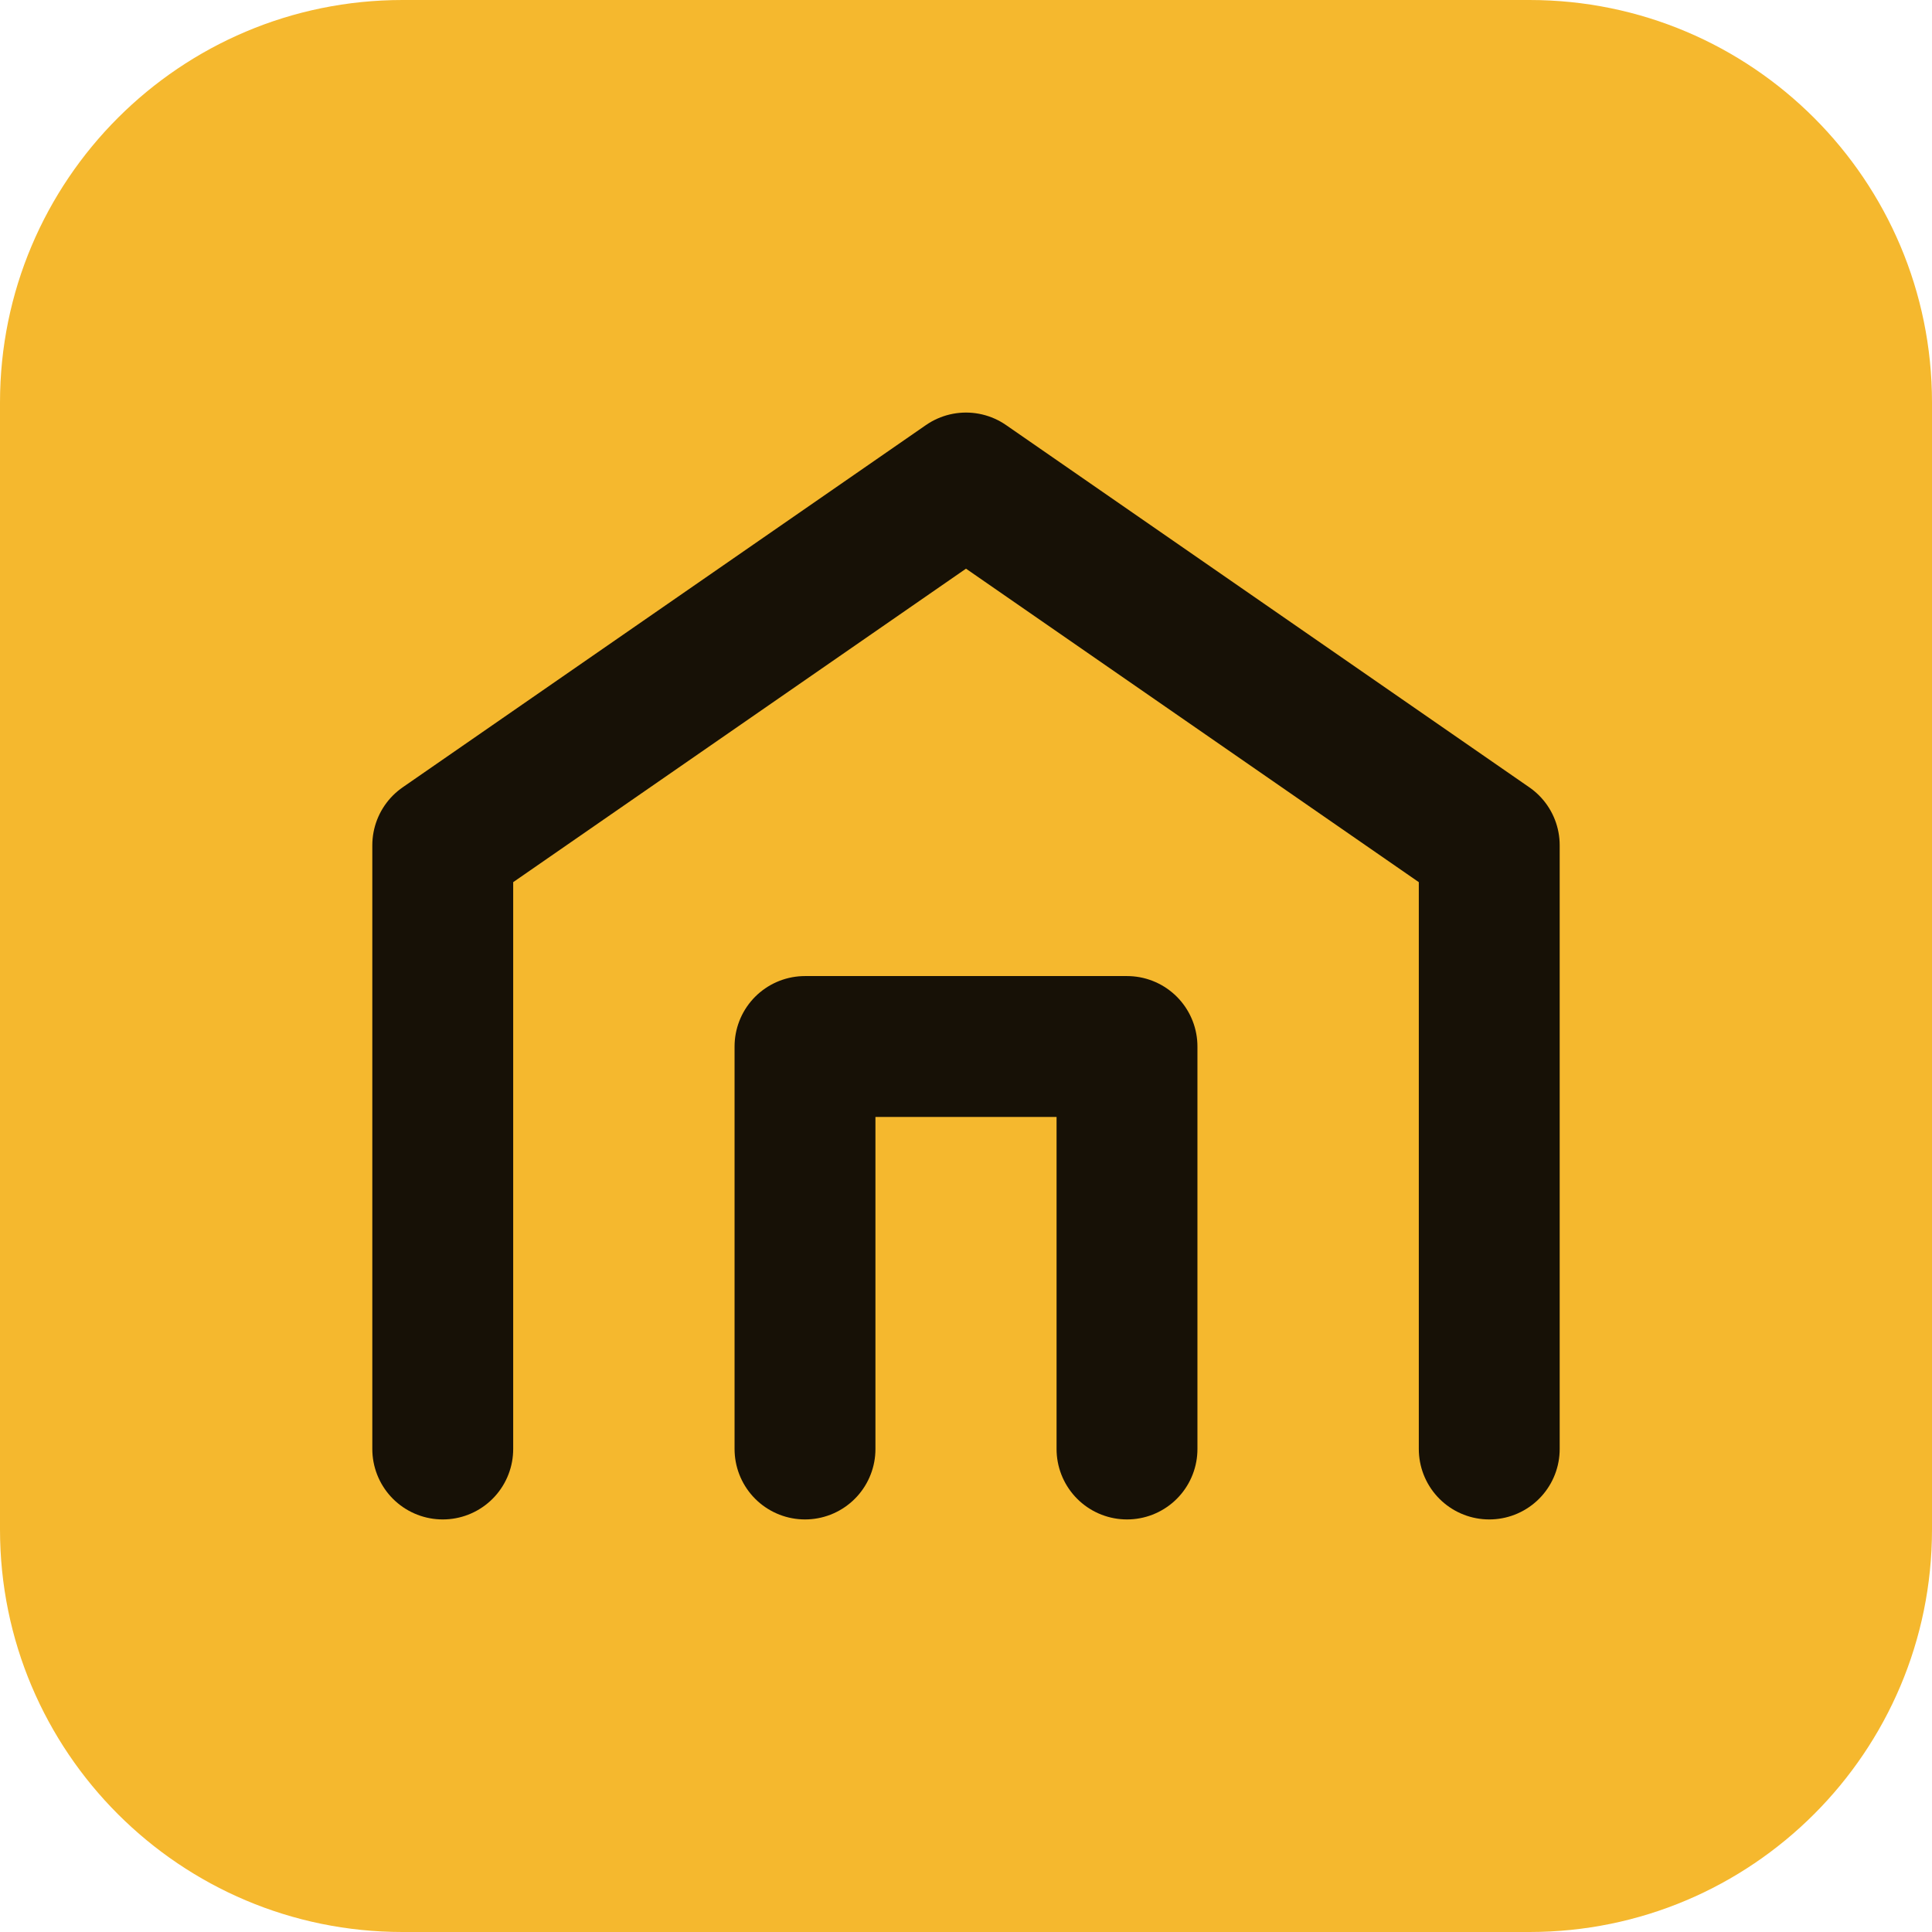
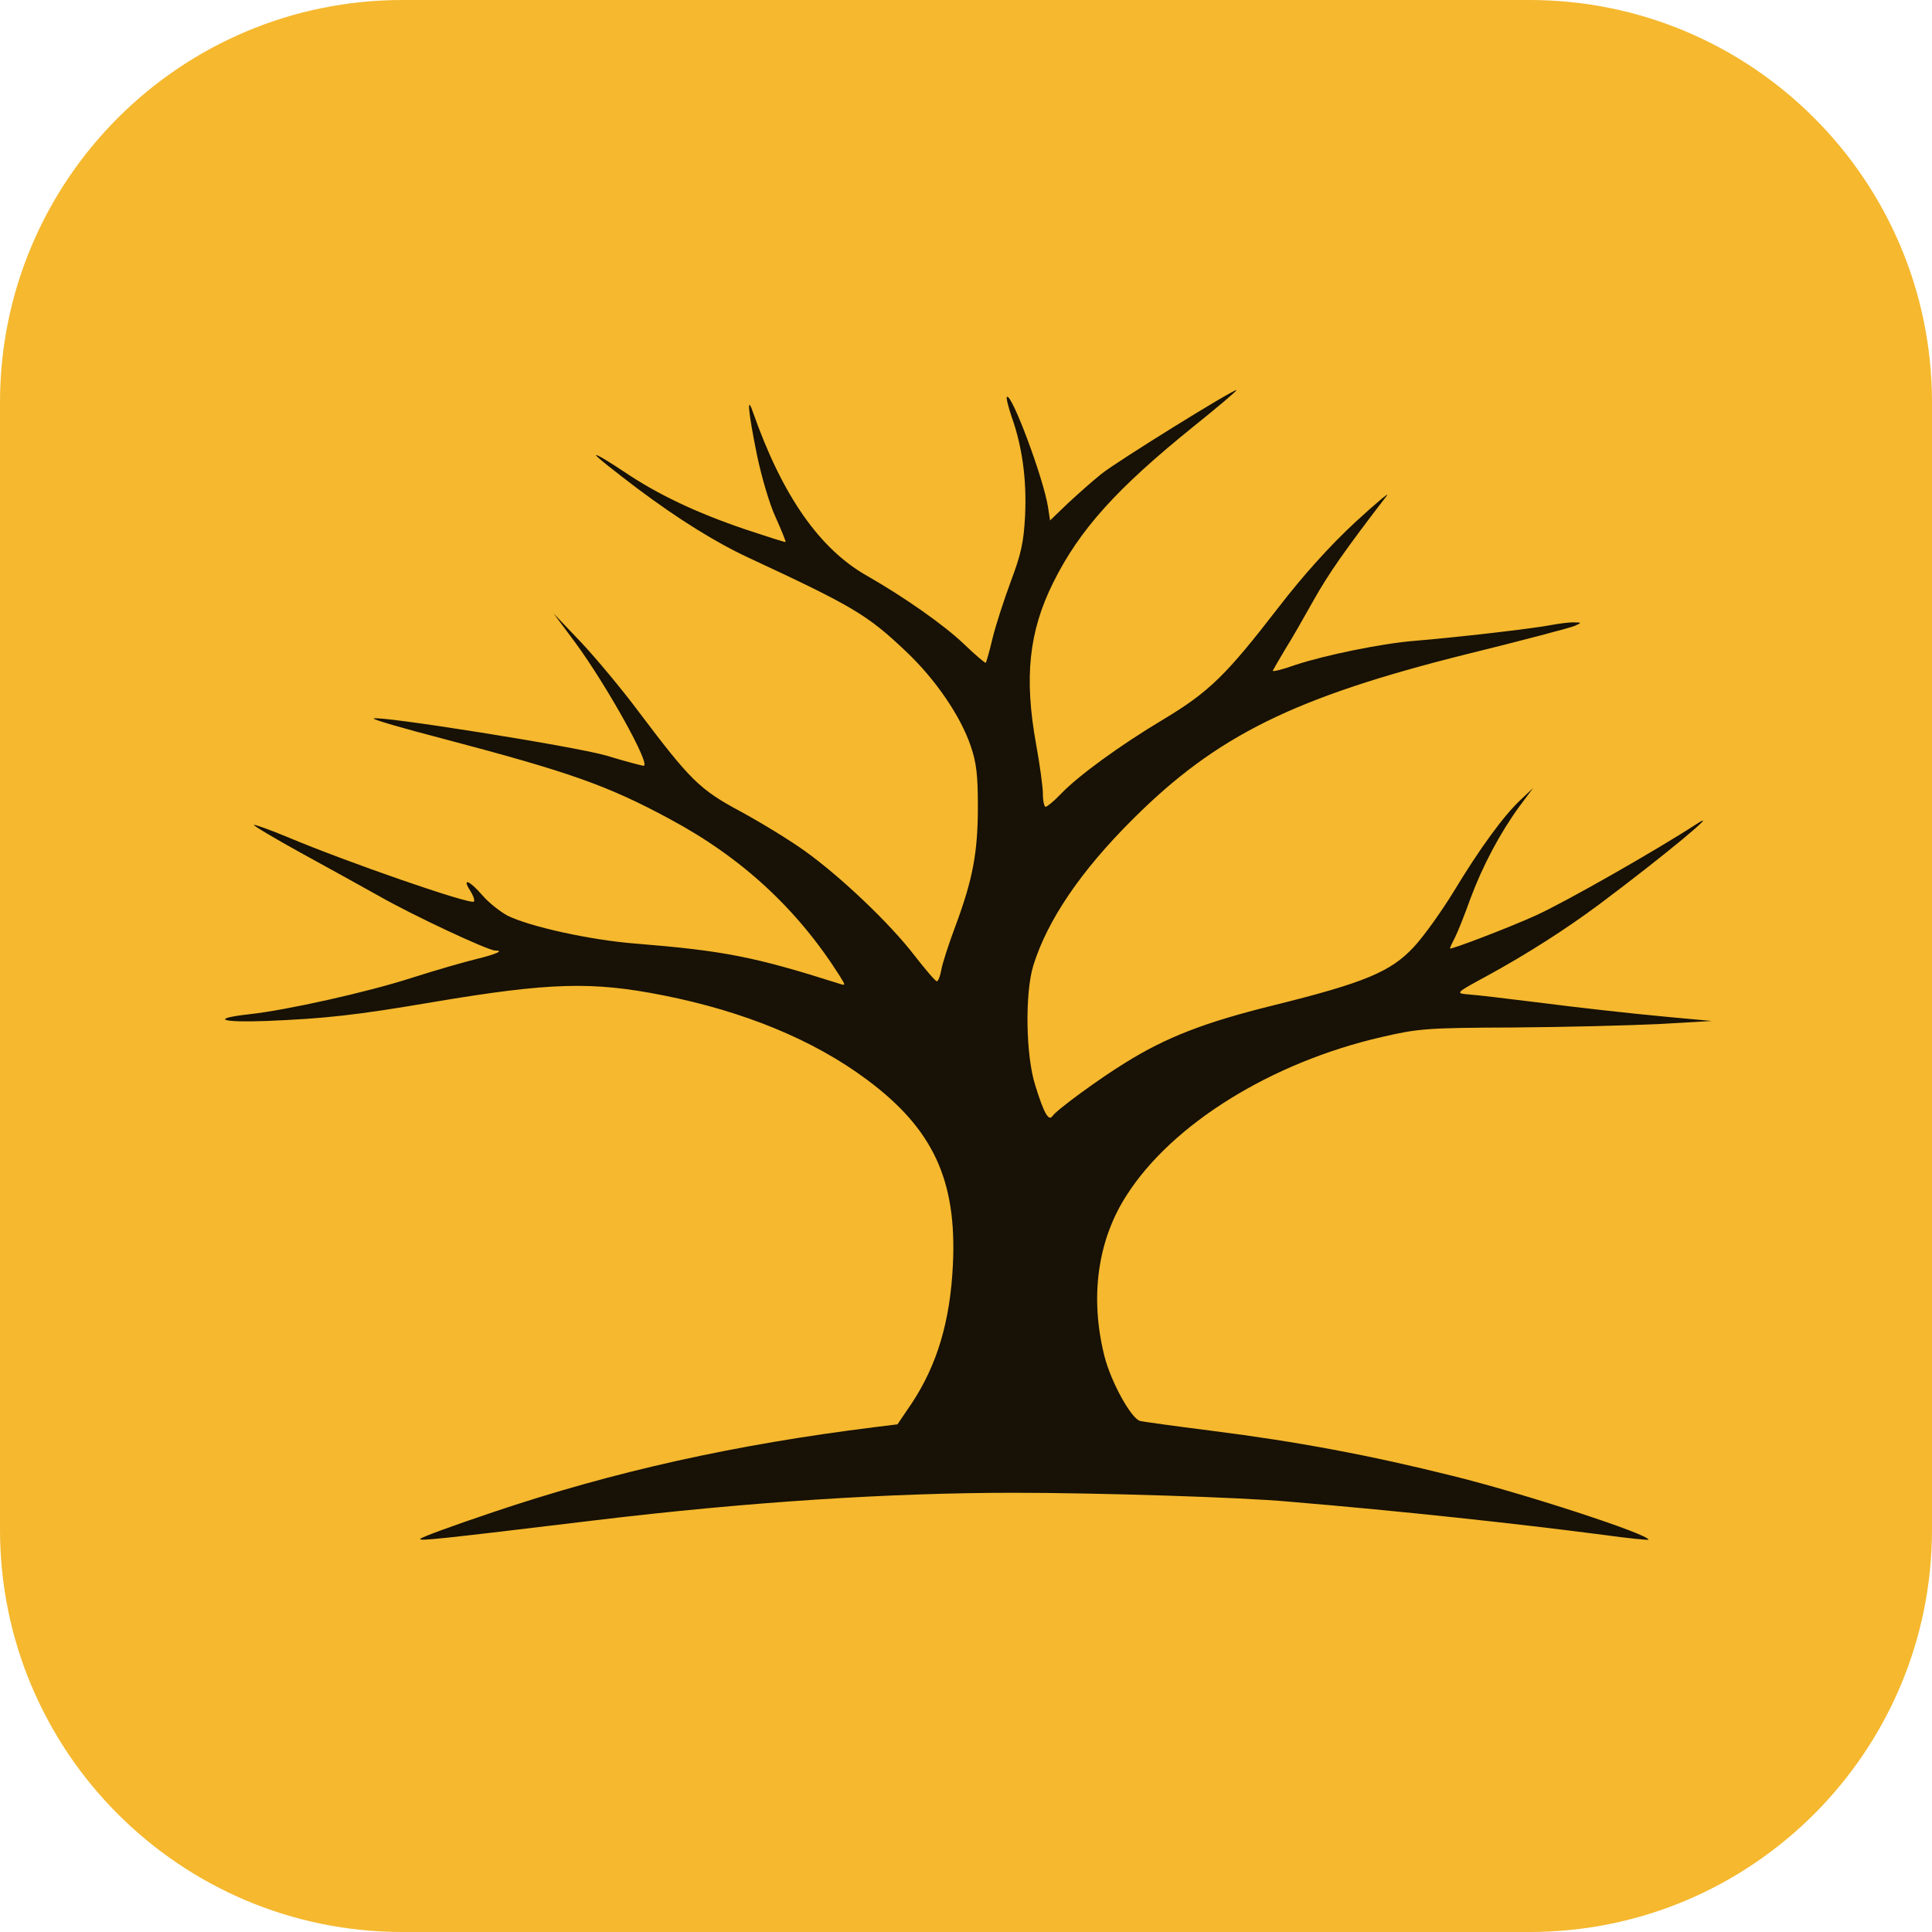
<svg xmlns="http://www.w3.org/2000/svg" viewBox="0 0 96 96">
  <rect width="96" height="96" rx="20" fill="#f5b82e" />
-   <g fill="none" stroke="#171106" stroke-width="7" stroke-linecap="round" stroke-linejoin="round">
-     <path d="M22 72V42l26-18 26 18v30" />
-     <path d="M40 72V52h16v20" />
-   </g>
+   <path fill="#171106" fill-rule="evenodd" transform="translate(10.00 18.33) scale(0.17)" d="M64.0 342.0C64.0 341.6 73.6 338.1 85.2 334.2C120.8 322.2 156.0 314.4 197.0 309.3L203.5 308.5L207.7 302.3C215.1 291.1 218.9 278.4 219.7 261.9C220.9 237.1 213.9 222.1 194.5 207.7C178.9 196.1 158.7 187.8 135.0 183.1C114.3 179.0 102.0 179.3 67.6 185.1C45.3 188.9 36.2 189.9 19.0 190.6C5.4 191.1 2.6 189.9 14.3 188.6C25.1 187.4 48.5 182.2 61.5 178.0C68.7 175.7 77.1 173.3 80.4 172.5C86.1 171.1 88.7 170.0 85.9 170.0C83.8 170.0 61.8 159.7 52.0 154.1C47.3 151.5 37.1 145.8 29.2 141.5C21.4 137.2 15.2 133.5 15.4 133.3C15.6 133.1 20.0 134.7 25.1 136.8C42.4 144.1 78.7 156.7 79.7 155.7C80.0 155.3 79.5 153.9 78.6 152.5C76.1 148.6 78.4 149.5 82.2 153.9C84.0 156.0 87.3 158.6 89.5 159.8C95.9 163.0 113.9 167.0 127.2 168.0C152.9 170.1 161.6 171.8 186.5 179.7C188.4 180.3 188.4 180.3 186.6 177.4C174.2 157.8 157.9 142.8 137.0 131.6C118.7 121.7 107.5 117.8 70.3 108.0C59.1 105.1 50.2 102.5 50.4 102.2C51.5 101.2 108.9 110.3 118.3 113.0C123.9 114.7 128.8 116.0 129.3 116.0C131.6 116.0 118.5 92.5 109.4 80.1L103.0 71.5L111.1 80.0C115.5 84.7 123.0 93.7 127.7 100.0C143.0 120.3 145.6 122.9 157.7 129.4C163.6 132.6 172.1 137.8 176.4 140.9C186.9 148.4 201.4 162.2 208.5 171.5C211.7 175.6 214.6 179.0 215.0 179.0C215.4 179.0 216.0 177.5 216.3 175.7C216.6 173.9 218.5 168.0 220.5 162.7C225.5 149.2 227.0 141.4 227.0 127.9C227.0 118.8 226.6 115.1 224.9 110.2C221.9 101.4 214.6 90.7 205.9 82.5C194.6 71.8 190.5 69.4 160.0 55.2C150.3 50.7 139.3 43.8 127.8 35.2C120.8 29.9 115.2 25.5 115.4 25.2C115.7 25.0 119.3 27.2 123.5 30.0C133.4 36.7 144.6 42.0 159.0 46.9C165.3 49.0 170.6 50.7 170.8 50.6C170.9 50.4 169.6 47.2 167.9 43.4C166.1 39.6 163.7 31.3 162.4 25.0C159.9 12.7 159.4 7.3 161.2 12.5C169.8 37.0 180.7 52.7 194.8 60.6C205.3 66.6 216.9 74.7 222.8 80.3C226.2 83.6 229.2 86.1 229.3 85.9C229.5 85.7 230.4 82.5 231.3 78.7C232.2 75.0 234.6 67.6 236.6 62.2C239.6 54.2 240.4 50.8 240.8 42.9C241.3 32.5 240.0 22.8 236.9 14.1C235.9 11.1 235.2 8.4 235.5 8.2C236.8 6.9 246.2 32.0 247.5 40.4L248.1 44.3L253.3 39.3C256.2 36.6 260.6 32.7 263.1 30.7C267.7 27.0 302.1 5.7 302.6 6.2C302.7 6.4 297.2 11.1 290.2 16.7C267.5 35.0 256.7 47.0 249.0 62.5C241.9 76.8 240.5 90.2 244.0 109.6C245.1 115.6 246.0 122.2 246.0 124.2C246.0 126.3 246.4 128.0 246.8 128.0C247.2 128.0 249.2 126.4 251.1 124.4C256.1 119.1 268.4 110.1 281.3 102.4C294.6 94.4 299.6 89.5 314.8 69.8C322.2 60.2 329.9 51.7 337.2 44.9C343.4 39.2 347.6 35.7 346.5 37.1C334.1 53.2 329.5 59.9 325.2 67.5C322.4 72.5 318.7 79.0 316.8 82.0C315.0 85.0 313.4 87.8 313.2 88.2C313.0 88.6 316.0 87.9 319.9 86.5C328.4 83.7 344.8 80.3 354.5 79.5C366.8 78.5 389.3 75.9 394.4 74.9C397.1 74.4 400.2 74.0 401.4 74.1C403.5 74.1 403.5 74.2 401.5 75.1C400.4 75.6 386.1 79.4 369.8 83.4C319.4 96.0 296.8 107.2 272.4 131.5C257.0 146.8 247.3 161.2 243.2 174.4C240.7 182.6 241.0 200.9 243.8 209.5C246.3 217.6 247.7 220.0 248.8 218.4C250.0 216.6 262.3 207.6 270.1 202.8C282.0 195.4 293.2 191.0 313.5 186.0C340.1 179.4 347.7 176.2 354.4 169.0C357.3 165.9 362.5 158.6 366.0 152.9C373.8 140.0 380.7 130.6 385.6 126.0L389.3 122.5L385.2 128.0C379.6 135.7 374.5 145.3 370.9 155.0C369.3 159.5 367.3 164.5 366.5 166.1C365.7 167.6 365.0 169.1 365.0 169.4C365.0 169.9 382.3 163.3 390.2 159.7C398.8 155.8 425.6 140.5 436.8 133.2C445.2 127.7 427.5 142.4 408.5 156.6C398.8 163.8 387.6 171.0 375.5 177.6C366.8 182.3 366.6 182.5 370.0 182.8C372.9 183.0 381.2 184.0 392.5 185.4C400.9 186.5 417.6 188.4 428.5 189.4L441.5 190.6L426.0 191.5C417.5 191.9 398.4 192.4 383.5 192.5C358.2 192.6 355.8 192.8 345.0 195.3C312.8 202.7 283.8 220.7 270.5 241.5C261.9 254.8 259.7 271.5 264.0 288.6C265.9 296.1 271.8 306.8 274.4 307.5C275.0 307.7 284.5 309.0 295.5 310.4C320.1 313.5 341.9 317.6 365.5 323.5C386.3 328.6 423.0 340.6 423.0 342.2C423.0 342.4 417.0 341.8 409.8 340.8C384.4 337.5 351.4 333.9 318.0 331.1C303.9 329.8 261.9 328.5 237.5 328.5C201.3 328.5 159.6 331.2 115.5 336.5C68.3 342.2 64.0 342.6 64.0 342.0Z" />
</svg>
